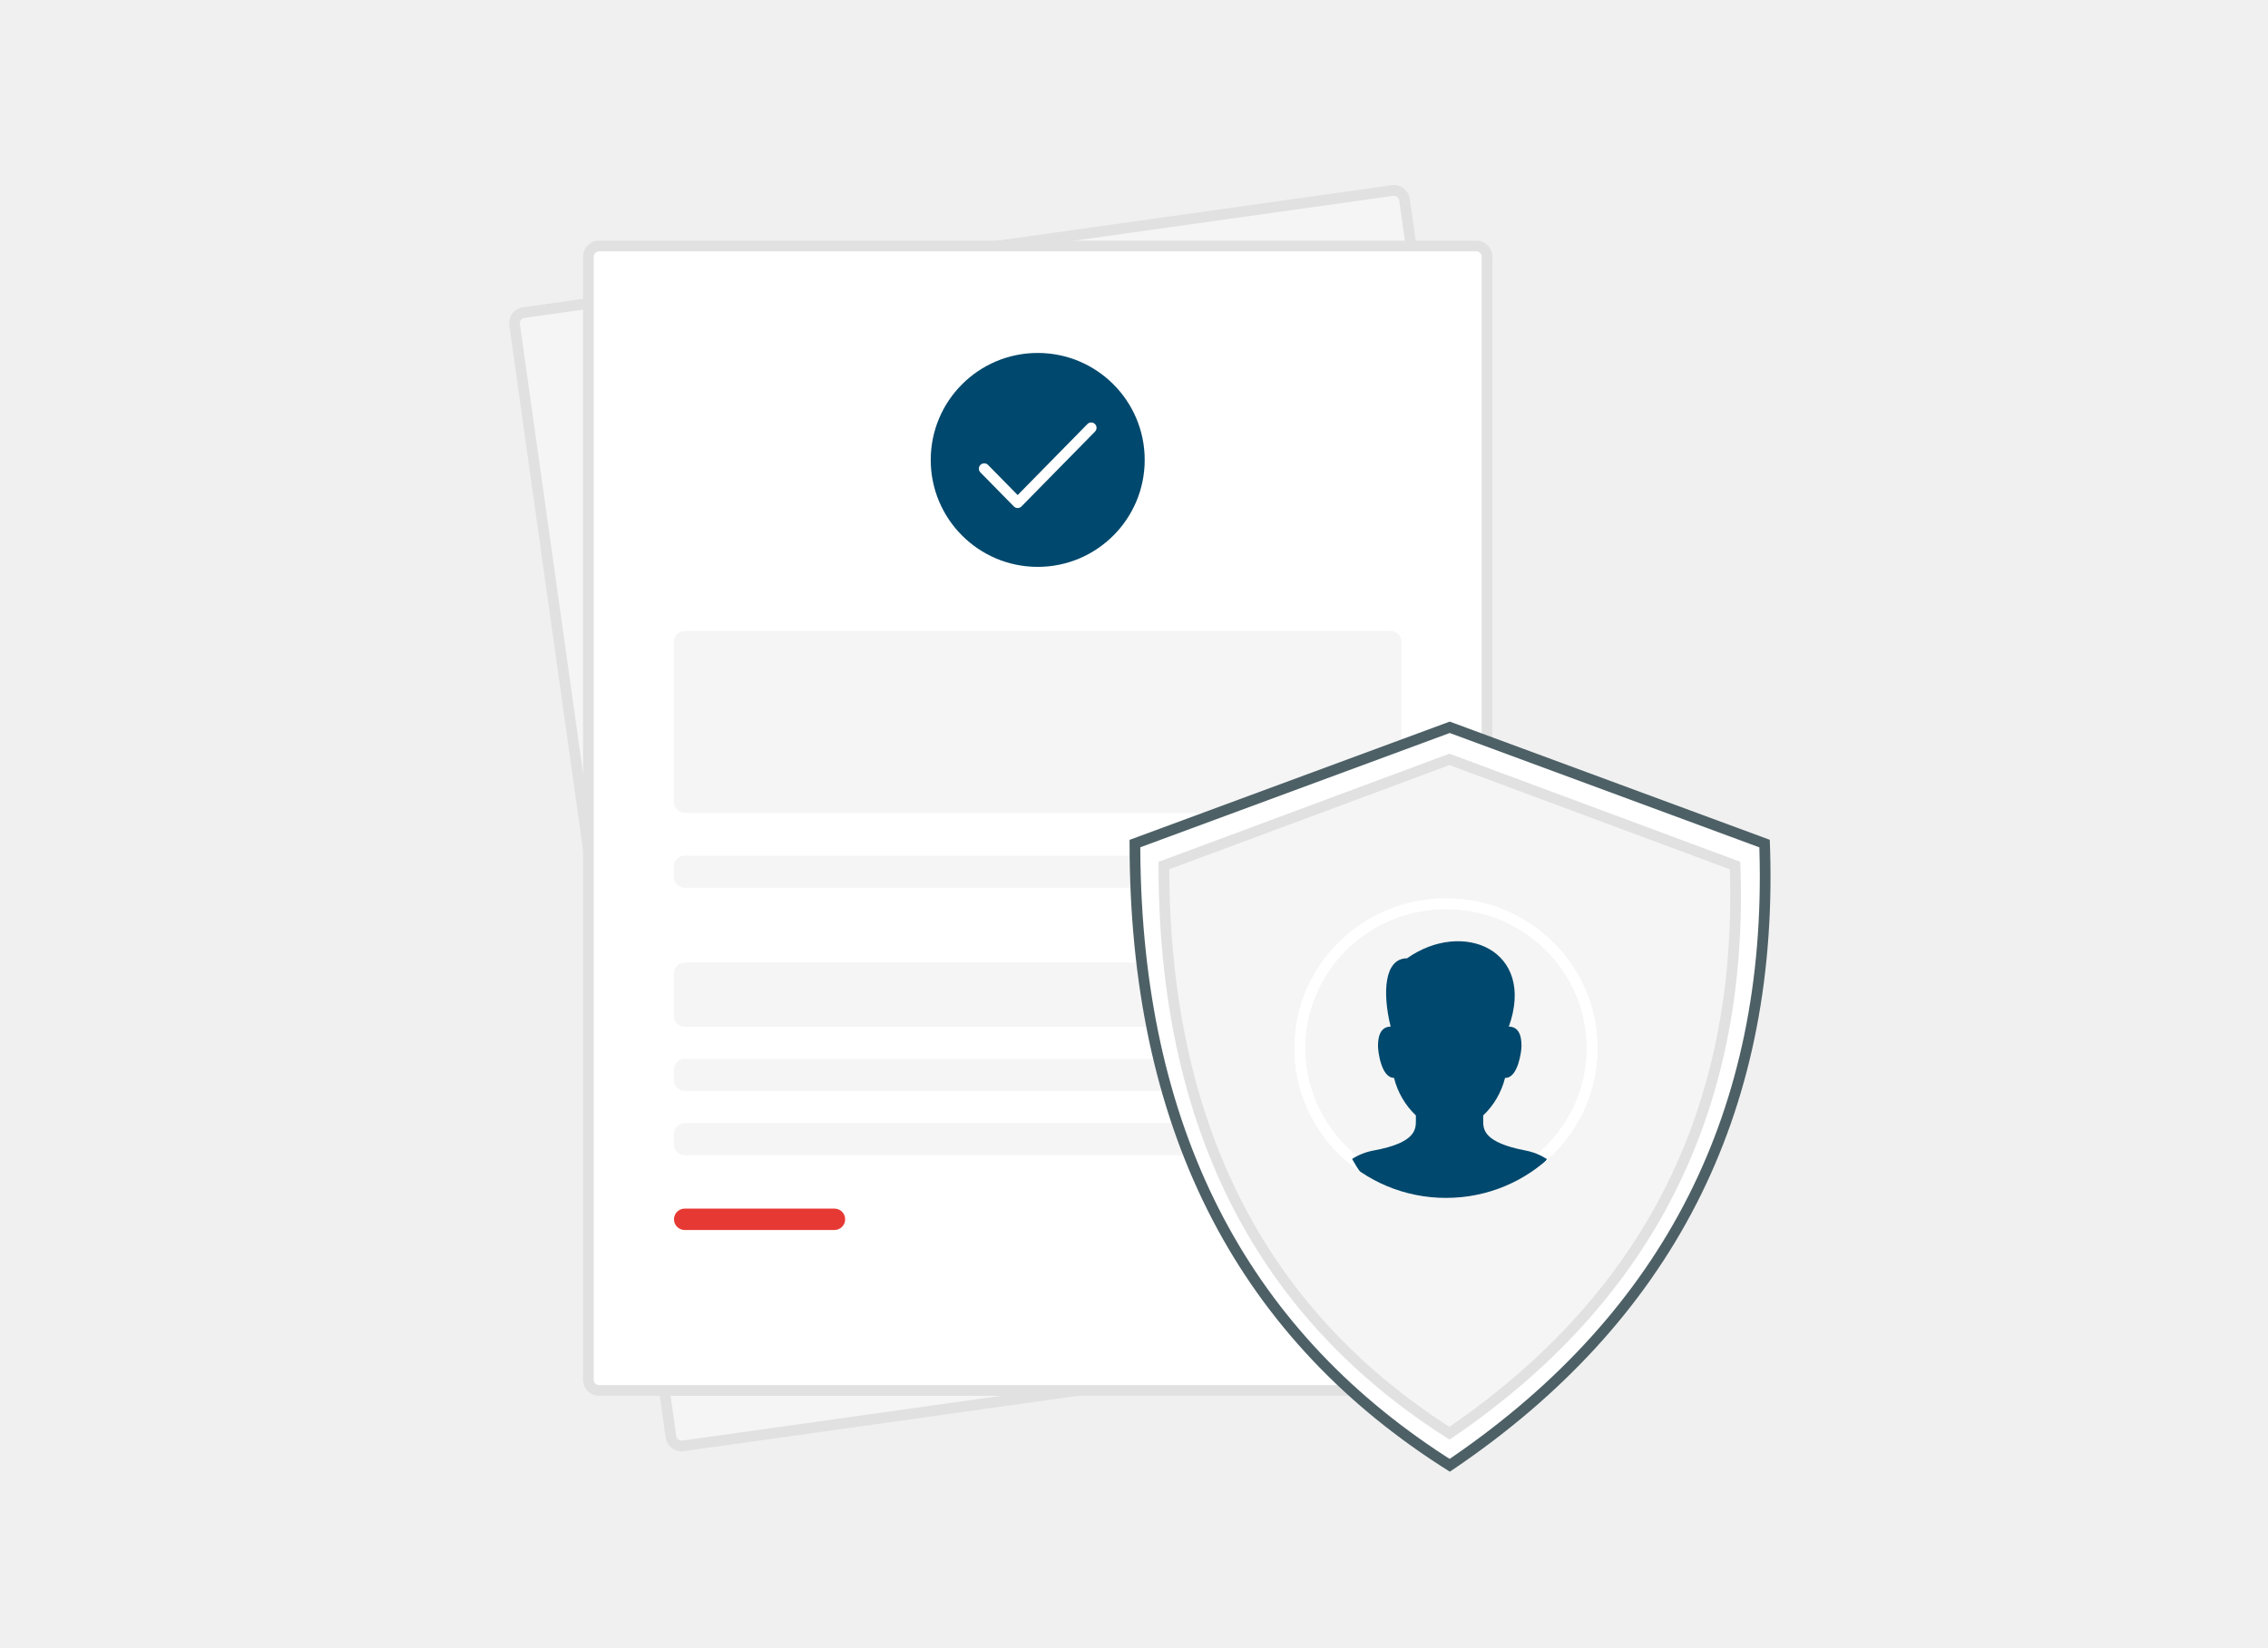
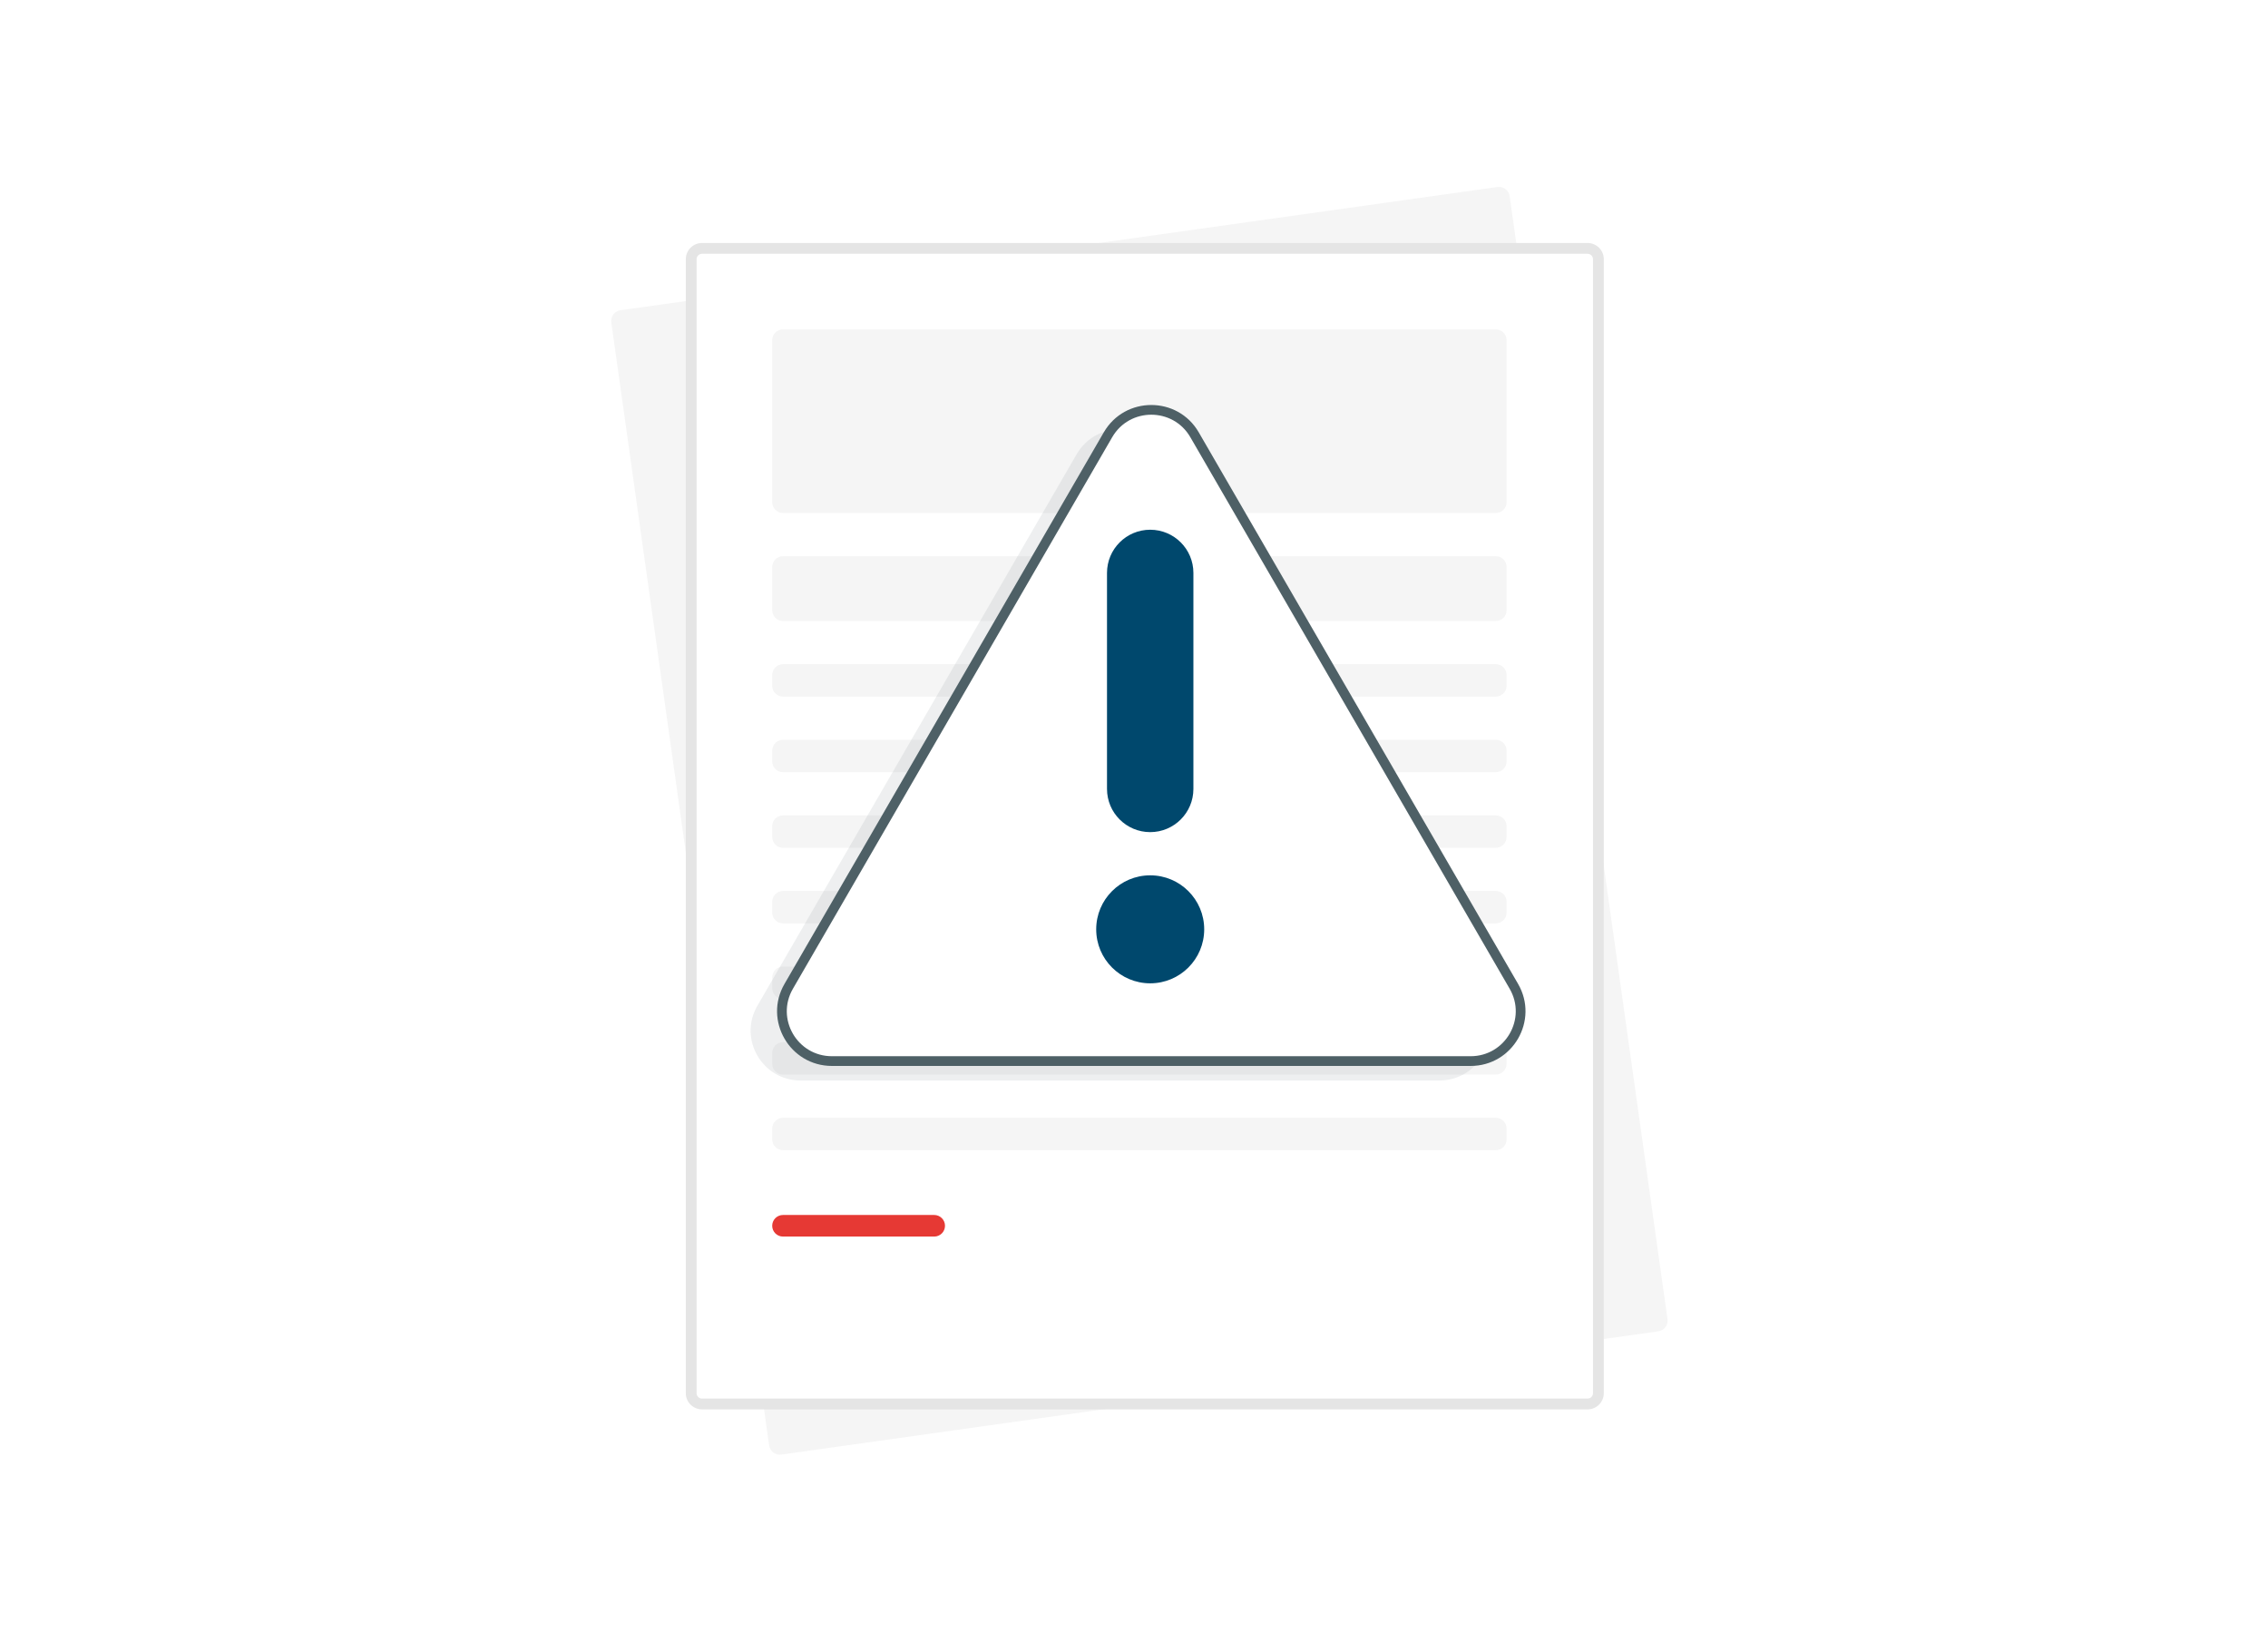
- <svg xmlns="http://www.w3.org/2000/svg" xmlns:xlink="http://www.w3.org/1999/xlink" width="212px" height="154px" viewBox="0 0 212 154" version="1.1">
+ <svg xmlns="http://www.w3.org/2000/svg" xmlns:xlink="http://www.w3.org/1999/xlink" width="210px" height="152px" viewBox="0 0 210 152" version="1.1">
  <defs>
-     <ellipse id="path-1" cx="14.163" cy="14" rx="14.163" ry="14" />
+     <rect id="path-1" x="0" y="0" width="1064" height="918" rx="4" />
+     <filter x="-1.7%" y="-1.3%" width="103.5%" height="104.0%" filterUnits="objectBoundingBox" id="filter-2">
+       <feMorphology radius="0.125" operator="dilate" in="SourceAlpha" result="shadowSpreadOuter1" />
+       <feOffset dx="0" dy="6" in="shadowSpreadOuter1" result="shadowOffsetOuter1" />
+       <feGaussianBlur stdDeviation="5" in="shadowOffsetOuter1" result="shadowBlurOuter1" />
+       <feComposite in="shadowBlurOuter1" in2="SourceAlpha" operator="out" result="shadowBlurOuter1" />
+       <feColorMatrix values="0 0 0 0 0   0 0 0 0 0   0 0 0 0 0  0 0 0 0.073 0" type="matrix" in="shadowBlurOuter1" />
+     </filter>
+     <circle id="path-3" cx="48" cy="48" r="48" />
+     <circle id="path-5" cx="36" cy="36" r="36" />
+     <circle id="path-7" cx="36" cy="36" r="36" />
  </defs>
-   <g id="---Not-registered-for-remote-banking" stroke="none" stroke-width="1" fill="none" fill-rule="evenodd">
-     <g id="2.4b.-Client-is-not-register-for-remote-banking" transform="translate(-843, -439)">
-       <g id="Dialog" transform="translate(612, 233)">
-         <g id="ill-/-📱track-2-/-connection-error" transform="translate(232, 207)">
+   <g id="---Failed-SQ" stroke="none" stroke-width="1" fill="none" fill-rule="evenodd">
+     <g id="2.3m.-Security-Questions---First-atttempt-failed" transform="translate(-855, -444)">
+       <g id="Agent-dashboard---placeholder">
+         <rect id="BG" fill="#F5F5F5" x="0" y="0" width="1920" height="1080" />
+         <g id="Card" transform="translate(488, 96)">
+           <g id="⬛-Container-bg">
+             <use fill="black" fill-opacity="1" filter="url(#filter-2)" xlink:href="#path-1" />
+             <rect stroke="#E1E1E1" stroke-width="1" stroke-linejoin="square" fill="#FFFFFF" fill-rule="evenodd" x="0.5" y="0.5" width="1063" height="917" rx="4" />
+           </g>
+           <g id="ill-/-🧭-Principles-/-Client-First" transform="translate(427, 307)">
+             <g id="Client-First" transform="translate(28, 4)">
+               <path d="M6.125,58.975 C5.353,63.2 4.95,67.553 4.95,72 C4.95,111.765 37.185,144 76.95,144 L76.95,144 C116.715,144 148.95,111.765 148.95,72 C148.95,32.235 116.715,0 76.95,0 C56.142,0 37.395,8.827 24.25,22.941" id="Path" stroke="#4E6066" stroke-linecap="round" />
+               <g id="Man-Shadow" transform="translate(28.95, 24)">
+                 <mask id="mask-4" fill="white">
+                   <use xlink:href="#path-3" />
+                 </mask>
+                 <use id="Mask" fill="#000000" opacity="0.1" xlink:href="#path-3" />
+               </g>
+               <g id="Man-Shadow" transform="translate(40.95, 36)">
+                 <mask id="mask-6" fill="white">
+                   <use xlink:href="#path-5" />
+                 </mask>
+                 <use id="Mask" stroke="#4E6066" stroke-width="1.2" fill="#FFFFFF" xlink:href="#path-5" />
+                 <path d="M54.973,60.561 C44.432,58.585 44.432,55.361 44.432,53.281 L44.432,52.033 C47.108,49.562 49.01,46.386 49.914,42.882 L50.019,42.882 C53.181,42.882 54.024,36.33 54.024,35.291 C54.024,34.251 54.13,30.403 50.862,30.403 C57.714,11.684 39.268,4.197 25.354,13.764 C19.662,13.764 19.135,22.083 21.243,30.403 C17.976,30.403 18.081,34.355 18.081,35.291 C18.081,36.226 18.819,42.882 22.086,42.882 C22.99,46.386 24.892,49.562 27.568,52.033 L27.568,53.281 C27.568,55.361 27.568,58.689 17.027,60.561 C10.997,61.613 6.185,66.115 4.8,72 L67.2,72 C65.766,66.143 60.978,61.663 54.973,60.561 Z" stroke="#4E6066" stroke-width="1.2" fill="#4E6066" mask="url(#mask-6)" />
+                 <mask id="mask-8" fill="white">
+                   <use xlink:href="#path-7" />
+                 </mask>
+                 <use id="Mask" stroke="#4E6066" xlink:href="#path-7" />
+               </g>
+               <circle id="Oval" stroke="#ABB3B6" stroke-width="1.2" fill="#ABB3B6" cx="40.35" cy="133.8" r="10.2" />
+               <circle id="Oval" stroke="#4E6066" stroke-width="1.2" fill="#4E6066" opacity="0.1" cx="14.55" cy="40.8" r="14.4" />
+               <g id="Group-2" transform="translate(1.35, 25.2)" fill="#00486D" stroke="#00486D" stroke-width="1.2">
+                 <circle id="Oval" cx="14.4" cy="14.4" r="14.4" />
+               </g>
+               <text id="#1" font-family="HindVadodara-Medium, Hind Vadodara" font-size="14" font-weight="400" line-spacing="20" fill="#FFFFFF">
+                 <tspan x="8" y="46">#1</tspan>
+               </text>
+               <g id="thumb-up" transform="translate(35.7, 126.6)" stroke="#FFFFFF" stroke-linecap="round" stroke-linejoin="round" stroke-width="1.2">
+                 <path d="M0.244,5.676 C0.244,5.326 0.373,4.987 0.607,4.721 L4.221,0.623 C4.544,0.257 5.081,0.151 5.524,0.367 C5.957,0.577 6.165,1.065 6.012,1.511 L4.77,5.133 L8.242,5.133 C8.333,5.133 8.423,5.141 8.512,5.157 C9.332,5.302 9.876,6.065 9.727,6.862 L8.767,11.996 C8.636,12.693 8.011,13.2 7.282,13.2 L1.753,13.2 C0.92,13.2 0.244,12.543 0.244,11.733 L0.244,5.676 Z" id="Path" />
+               </g>
+             </g>
+           </g>
+           <text id="Waiting-for-your-nex" font-family="HindVadodara-SemiBold, Hind Vadodara" font-size="24" font-weight="500" line-spacing="32" fill="#3A3A3A">
+             <tspan x="392" y="518">Waiting for your next call..</tspan>
+           </text>
+         </g>
+       </g>
+       <rect id="Overlay-56%" fill-opacity="0.54" fill="#000000" x="0" y="0" width="1920" height="1080" />
+       <g id="Modal" transform="translate(612, 233)">
+         <g id="Dialog">
+           <g id="UI-Setup-/-Shape/7)-[←||→]" fill="#383633" stroke="#383633">
+             <rect id="⬛-Container-bg" x="0.5" y="0.5" width="695" height="614" rx="4" />
+           </g>
+           <g id="UI-Setup-/-Shape/7)-[←||→]" transform="translate(0, 64)" fill="#FFFFFF" stroke="#E1E1E1">
+             <rect id="⬛-Container-bg" x="0.5" y="0.5" width="695" height="550" rx="4" />
+           </g>
+         </g>
+         <g id="ill-/-track-2-/-connection-error" transform="translate(243, 211)">
          <g id="Bounds" opacity="0" stroke="#F5F5F5">
            <rect x="20" y="16" width="170" height="120" />
            <rect x="0" y="0" width="210" height="152" />
          </g>
-           <g id="Privacy">
-             <g id="Bounds" opacity="0" stroke="#F5F5F5">
-               <rect x="20" y="16" width="170" height="120" />
-               <rect x="0" y="0" width="210" height="152" />
+           <g id="Warning" transform="translate(56, 17)">
+             <g id="Document">
+               <rect id="Shadow" fill="#F5F5F5" transform="translate(49.5, 59) rotate(-8) translate(-49.5, -59) " x="7.5" y="5.5" width="84" height="107" rx="1" />
+               <rect id="Rectangle" fill="#FFFFFF" x="8" y="6" width="84" height="107" rx="1" />
+               <path d="M9,5.5 L91,5.5 C91.828,5.5 92.5,6.172 92.5,7 L92.5,112 C92.5,112.828 91.828,113.5 91,113.5 L9,113.5 C8.172,113.5 7.5,112.828 7.5,112 L7.5,7 C7.5,6.172 8.172,5.5 9,5.5 Z M9,6.5 C8.724,6.5 8.5,6.724 8.5,7 L8.5,112 C8.5,112.276 8.724,112.5 9,112.5 L91,112.5 C91.276,112.5 91.5,112.276 91.5,112 L91.5,7 C91.5,6.724 91.276,6.5 91,6.5 L9,6.5 Z" id="Rectangle" fill="#E5E5E5" fill-rule="nonzero" />
+               <rect id="Rectangle-Copy" fill="#F5F5F5" x="15.5" y="13.5" width="68" height="17" rx="1" />
+               <rect id="Rectangle" fill="#F5F5F5" x="15.5" y="34.5" width="68" height="6" rx="1" />
+               <rect id="Rectangle" fill="#F5F5F5" x="15.5" y="51.5" width="68" height="3" rx="1" />
+               <rect id="Rectangle" fill="#F5F5F5" x="15.5" y="58.5" width="68" height="3" rx="1" />
+               <rect id="Rectangle-Copy-3" fill="#F5F5F5" x="15.5" y="65.5" width="68" height="3" rx="1" />
+               <rect id="Rectangle-Copy-4" fill="#F5F5F5" x="15.5" y="72.5" width="68" height="3" rx="1" />
+               <rect id="Rectangle-Copy-5" fill="#F5F5F5" x="15.5" y="79.5" width="68" height="3" rx="1" />
+               <rect id="Rectangle-Copy-6" fill="#F5F5F5" x="15.5" y="86.5" width="68" height="3" rx="1" />
+               <rect id="Rectangle" fill="#F5F5F5" x="15.5" y="44.5" width="68" height="3" rx="1" />
+               <rect id="Rectangle" fill="#E63934" x="15.5" y="95.5" width="16" height="2" rx="1" />
            </g>
-             <g id="Documnet" transform="translate(46, 16)">
-               <rect id="Rectangle" fill="#F5F5F5" transform="translate(50, 59.5) rotate(-8) translate(-50, -59.5) " x="8" y="6" width="84" height="107" rx="1" />
-               <path d="M9,5.5 L91,5.5 C91.828,5.5 92.5,6.172 92.5,7 L92.5,112 C92.5,112.828 91.828,113.5 91,113.5 L9,113.5 C8.172,113.5 7.5,112.828 7.5,112 L7.5,7 C7.5,6.172 8.172,5.5 9,5.5 Z M9,6.5 C8.724,6.5 8.5,6.724 8.5,7 L8.5,112 C8.5,112.276 8.724,112.5 9,112.5 L91,112.5 C91.276,112.5 91.5,112.276 91.5,112 L91.5,7 C91.5,6.724 91.276,6.5 91,6.5 L9,6.5 Z" id="Rectangle" fill="#E1E1E1" fill-rule="nonzero" transform="translate(50, 59.5) rotate(-8) translate(-50, -59.5) " />
-               <rect id="Rectangle" fill="#FFFFFF" x="8" y="6" width="84" height="107" rx="1" />
-               <path d="M9,5.5 L91,5.5 C91.828,5.5 92.5,6.172 92.5,7 L92.5,112 C92.5,112.828 91.828,113.5 91,113.5 L9,113.5 C8.172,113.5 7.5,112.828 7.5,112 L7.5,7 C7.5,6.172 8.172,5.5 9,5.5 Z M9,6.5 C8.724,6.5 8.5,6.724 8.5,7 L8.5,112 C8.5,112.276 8.724,112.5 9,112.5 L91,112.5 C91.276,112.5 91.5,112.276 91.5,112 L91.5,7 C91.5,6.724 91.276,6.5 91,6.5 L9,6.5 Z" id="Rectangle" fill="#E1E1E1" fill-rule="nonzero" />
-               <rect id="Rectangle" fill="#F5F5F5" x="16" y="42" width="68" height="17" rx="1" />
-               <rect id="Rectangle" fill="#F5F5F5" x="16" y="73" width="68" height="6" rx="1" />
-               <rect id="Rectangle" fill="#F5F5F5" x="16" y="82" width="68" height="3" rx="1" />
-               <rect id="Rectangle" fill="#F5F5F5" x="16" y="88" width="68" height="3" rx="1" />
-               <rect id="Rectangle" fill="#F5F5F5" x="16" y="63" width="68" height="3" rx="1" />
-               <g id="Group" transform="translate(16, 16)">
-                 <rect id="Rectangle" fill="#00486D" x="24" y="0" width="20" height="20" rx="10" />
-                 <path d="M29.357,10.468 C29.163,10.271 28.847,10.268 28.65,10.461 C28.453,10.655 28.45,10.972 28.643,11.169 L31.768,14.35 C31.964,14.55 32.286,14.55 32.482,14.35 L39.357,7.35 C39.55,7.153 39.547,6.837 39.35,6.643 C39.153,6.45 38.837,6.453 38.643,6.65 L32.125,13.286 L29.357,10.468 Z" id="Path" fill="#FFFFFF" fill-rule="nonzero" />
-                 <rect id="Rectangle" fill="#E63934" x="0" y="80" width="16" height="2" rx="1" />
-               </g>
-             </g>
-             <g id="Shield" transform="translate(104.5872, 66.46697)">
-               <path d="M29.839,0.533 L0.413,11.404 C0.413,37.753 10.222,57.129 29.839,69.533 C50.359,55.658 60.168,36.282 59.266,11.404 L29.839,0.533 Z" id="Path-2-Copy-2" fill="#FFFFFF" />
-               <path d="M59.84,11.051 L29.926,2.84217094e-14 L-4.54747351e-13,11.056 L-4.54747351e-13,11.404 C-4.54747351e-13,37.653 9.694,57.065 29.069,69.579 L29.936,70.13 L30.207,69.947 C50.663,56.115 60.562,36.826 59.877,12.136 L59.84,11.051 Z M29.926,1.066 L58.864,11.756 L58.877,12.162 C59.547,36.265 50.015,55.095 30.254,68.704 L29.916,68.933 L29.613,68.739 C10.726,56.541 1.194,37.711 1.003,12.187 L1.001,11.751 L29.926,1.066 Z" id="Path-2-Copy-3" fill="#4D6066" fill-rule="nonzero" />
-               <path d="M30.108,3.533 L3.413,13.459 C3.413,37.516 12.311,55.208 30.108,66.533 C48.722,53.865 57.621,36.173 56.802,13.459 L30.108,3.533 Z" id="Path-2-Copy-4" fill="#F5F5F5" />
-               <path d="M57.083,13.107 L29.901,3 L2.706,13.111 L2.706,13.459 C2.706,37.439 11.507,55.176 29.096,66.61 L29.91,67.132 L30.182,66.946 C48.752,54.309 57.739,36.683 57.117,14.126 L57.083,13.107 Z M29.901,4.066 L56.106,13.81 L56.117,14.151 C56.724,36.145 48.084,53.324 30.171,65.741 L29.891,65.932 L29.642,65.772 C12.522,54.644 3.881,37.464 3.709,14.174 L3.707,13.805 L29.901,4.066 Z" id="Path-2-Copy-5" fill="#E1E1E1" fill-rule="nonzero" />
-               <g id="Group-13" transform="translate(15.41285, 16.53303)">
-                 <path d="M14.163,0 C21.985,0 28.326,6.268 28.326,14 C28.326,21.732 21.985,28 14.163,28 C6.341,28 0,21.732 0,14 C0,6.268 6.341,0 14.163,0 Z M14.163,1 C6.891,1 1,6.823 1,14 C1,21.177 6.891,27 14.163,27 C21.435,27 27.326,21.177 27.326,14 C27.326,6.823 21.435,1 14.163,1 Z" id="Mask" fill="#FFFFFF" fill-rule="nonzero" />
-                 <mask id="mask-2" fill="white">
-                   <use xlink:href="#path-1" />
-                 </mask>
-                 <ellipse stroke="#FFFFFF" cx="14.163" cy="14" rx="13.663" ry="13.5" />
-                 <path d="M5.386,24.356 C5.996,23.969 6.682,23.696 7.417,23.564 C11.349,22.845 11.349,21.567 11.349,20.769 L11.349,20.29 C10.351,19.341 9.641,18.122 9.304,16.777 C8.085,16.777 7.81,14.222 7.81,13.862 C7.81,13.503 7.771,11.986 8.99,11.986 C8.203,8.792 8.4,5.599 10.523,5.599 C15.713,1.926 22.594,4.8 20.038,11.986 C21.257,11.986 21.218,13.463 21.218,13.862 C21.218,14.262 20.903,16.777 19.724,16.777 L19.684,16.777 C19.347,18.122 18.638,19.341 17.64,20.29 L17.64,20.769 C17.64,21.567 17.64,22.805 21.572,23.564 C22.304,23.702 22.988,23.979 23.596,24.368 C21.502,28.137 18.298,30.577 14.696,30.665 C14.605,30.666 14.514,30.666 14.423,30.667 C10.764,30.635 7.505,28.177 5.386,24.356 Z" id="Path" fill="#00486D" mask="url(#mask-2)" />
+             <g id="Icon" transform="translate(13.5, 20.5)">
+               <path d="M38.205,4.555 L67.774,55.629 C69.554,58.705 67.326,62.55 63.767,62.55 L4.632,62.55 C1.073,62.55 -1.155,58.705 0.628,55.629 L30.193,4.555 C31.976,1.482 36.426,1.482 38.205,4.555 Z" id="Shadow" fill="#4E6066" opacity="0.1" />
+               <g id="Group" transform="translate(2.449321, 0)">
+                 <path d="M38.756,2.855 L68.325,53.929 C70.104,57.005 67.877,60.85 64.317,60.85 L5.183,60.85 C1.623,60.85 -0.604,57.005 1.178,53.929 L30.744,2.855 C32.527,-0.218 36.976,-0.218 38.756,2.855 Z" id="Stroke-1" fill="#FFFFFF" />
+                 <path d="M39.045,2.53 L68.614,53.604 C70.568,56.98 68.123,61.2 64.217,61.2 L5.083,61.2 C1.176,61.2 -1.267,56.979 0.689,53.604 L30.255,2.529 C32.211,-0.843 37.092,-0.843 39.045,2.53 Z M38.266,2.98 C36.66,0.206 32.643,0.206 31.034,2.98 L1.468,54.055 C-0.14,56.83 1.868,60.3 5.083,60.3 L64.217,60.3 C67.431,60.3 69.441,56.83 67.835,54.054 L38.266,2.98 Z" id="Stroke-1" fill="#4E6066" fill-rule="nonzero" />
+                 <path d="M34.551,43.55 C37.312,43.55 39.551,45.789 39.551,48.55 C39.551,51.311 37.312,53.55 34.551,53.55 C31.789,53.55 29.551,51.311 29.551,48.55 C29.551,45.789 31.789,43.55 34.551,43.55 Z M34.551,11.55 C36.76,11.55 38.551,13.341 38.551,15.55 L38.551,35.55 C38.551,37.759 36.76,39.55 34.551,39.55 C32.342,39.55 30.551,37.759 30.551,35.55 L30.551,15.55 C30.551,13.341 32.342,11.55 34.551,11.55 Z" id="Combined-Shape" fill="#00486D" />
              </g>
            </g>
          </g>
+         </g>
+         <g id="Script" transform="translate(16, 202)">
+           <rect id="bounding-box" x="0" y="0" width="658" height="257" />
        </g>
      </g>
    </g>
  </g>
</svg>
